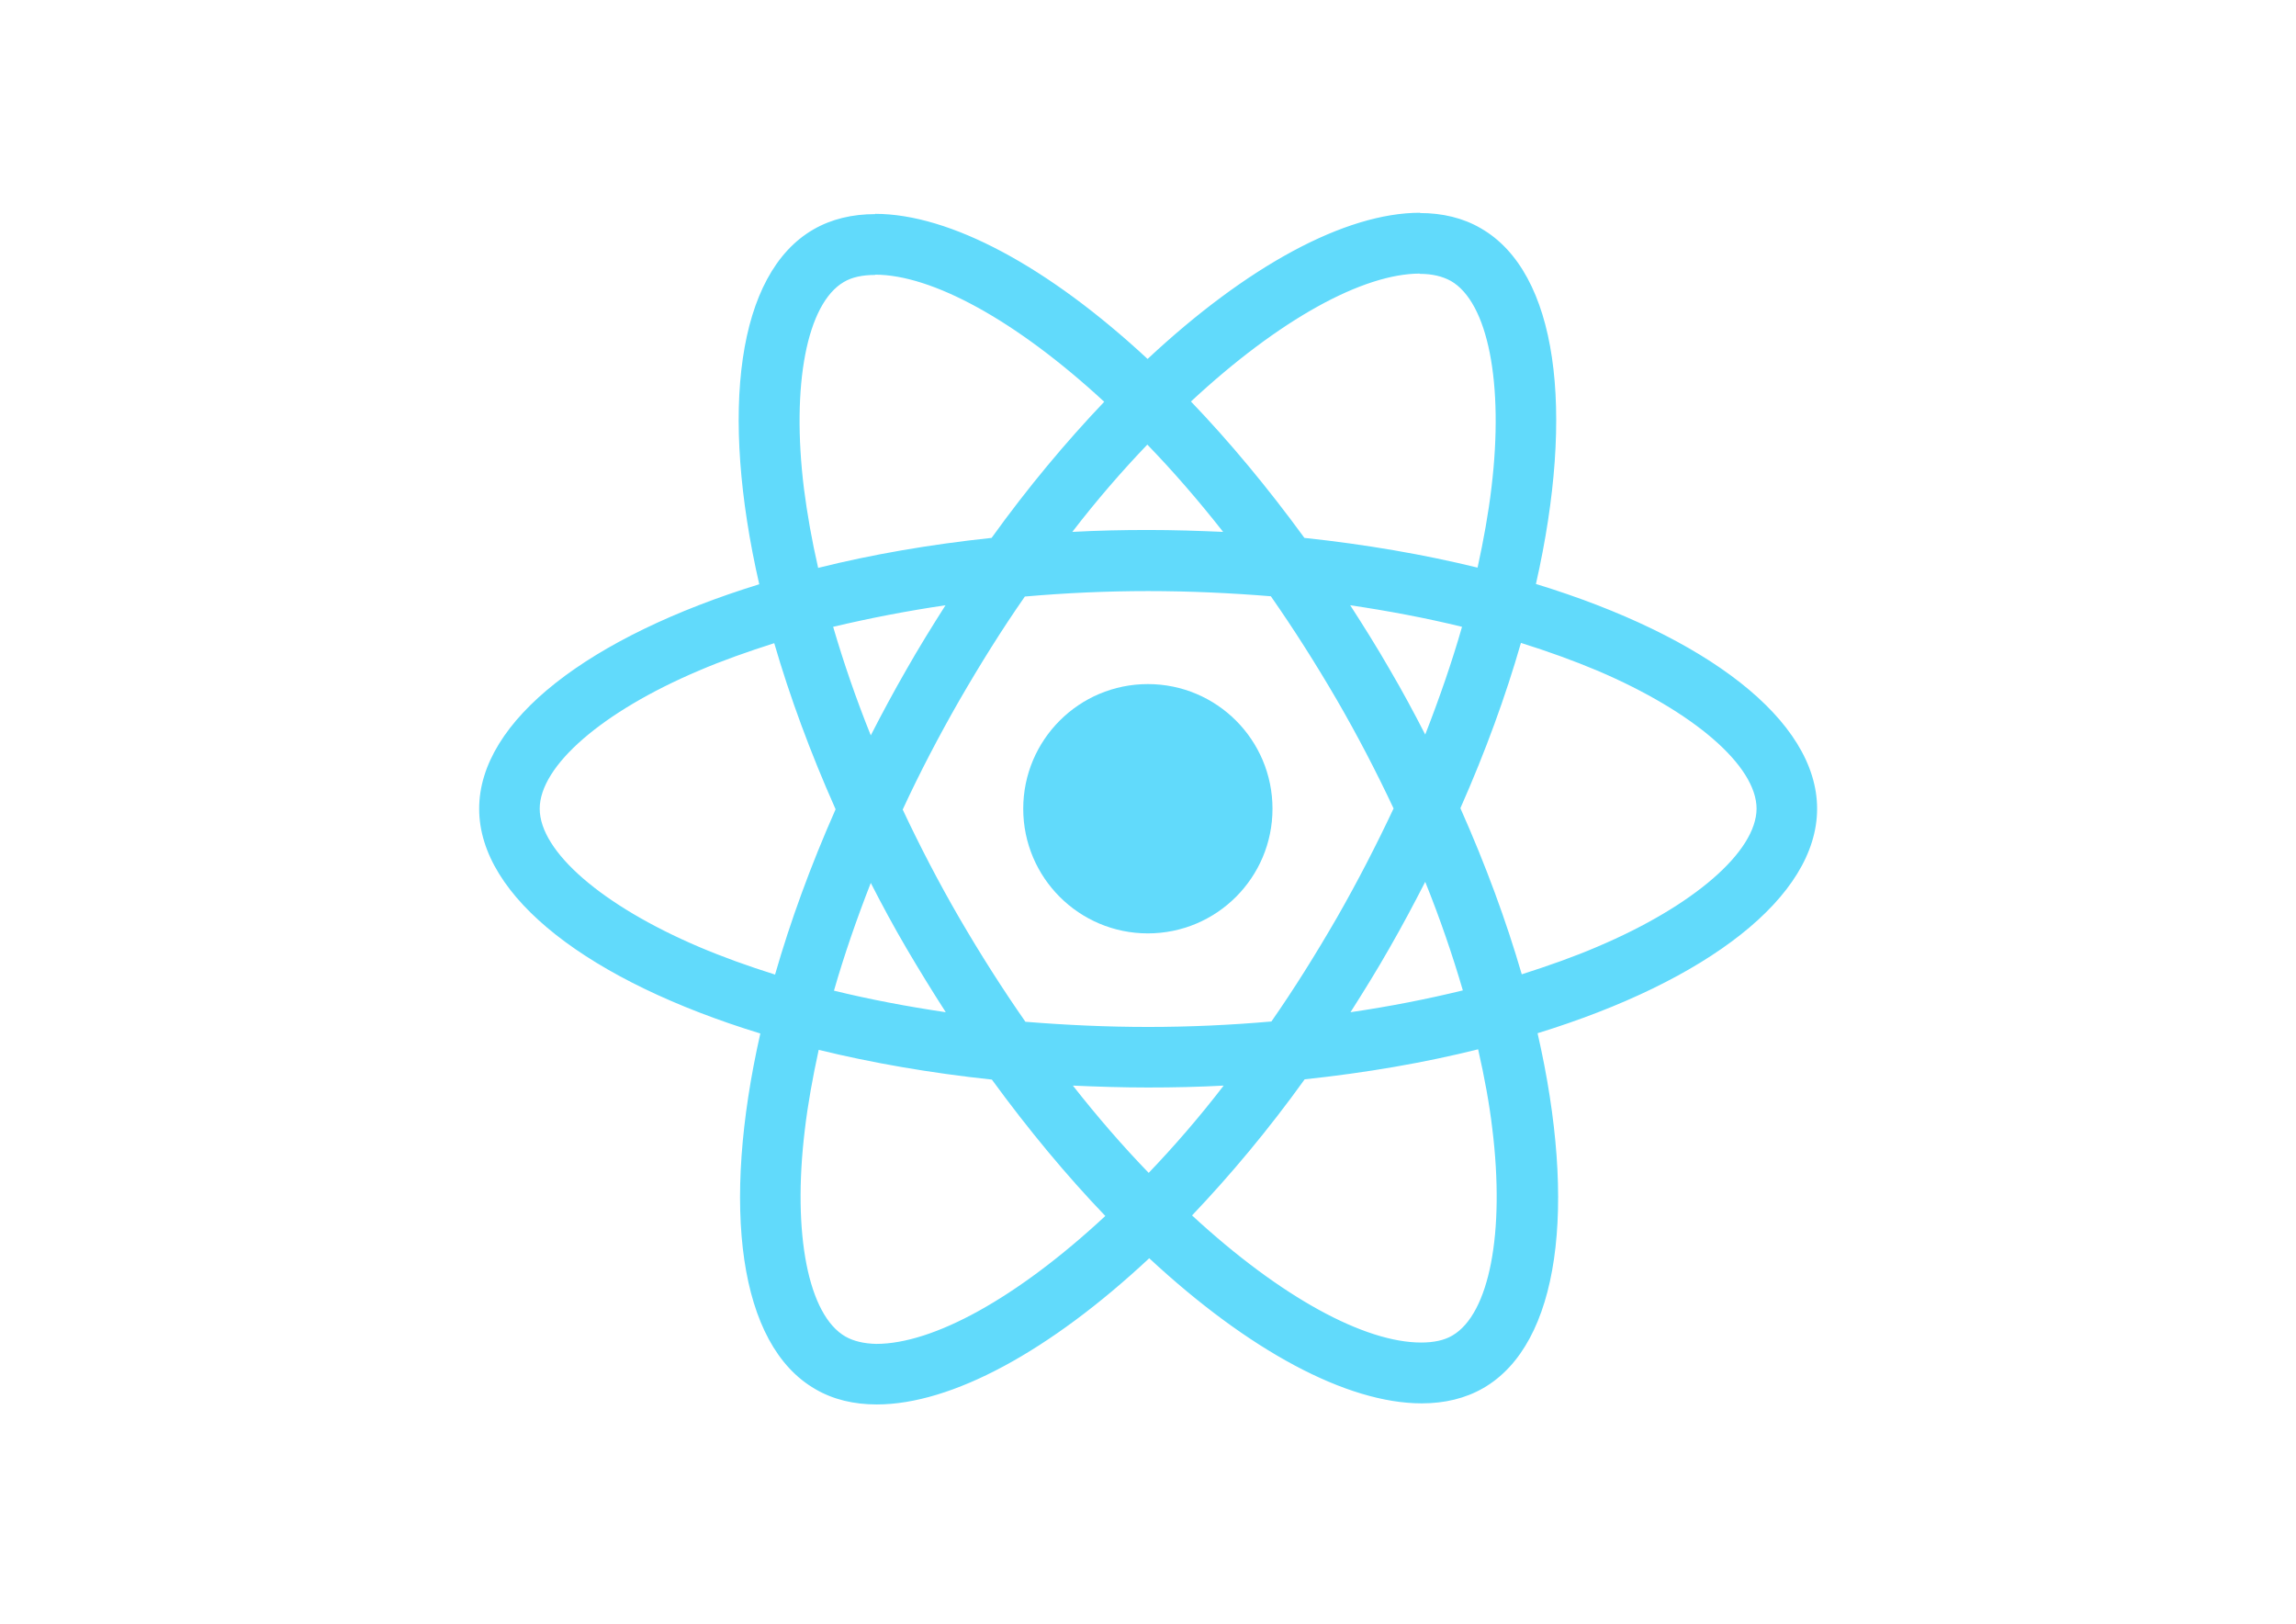
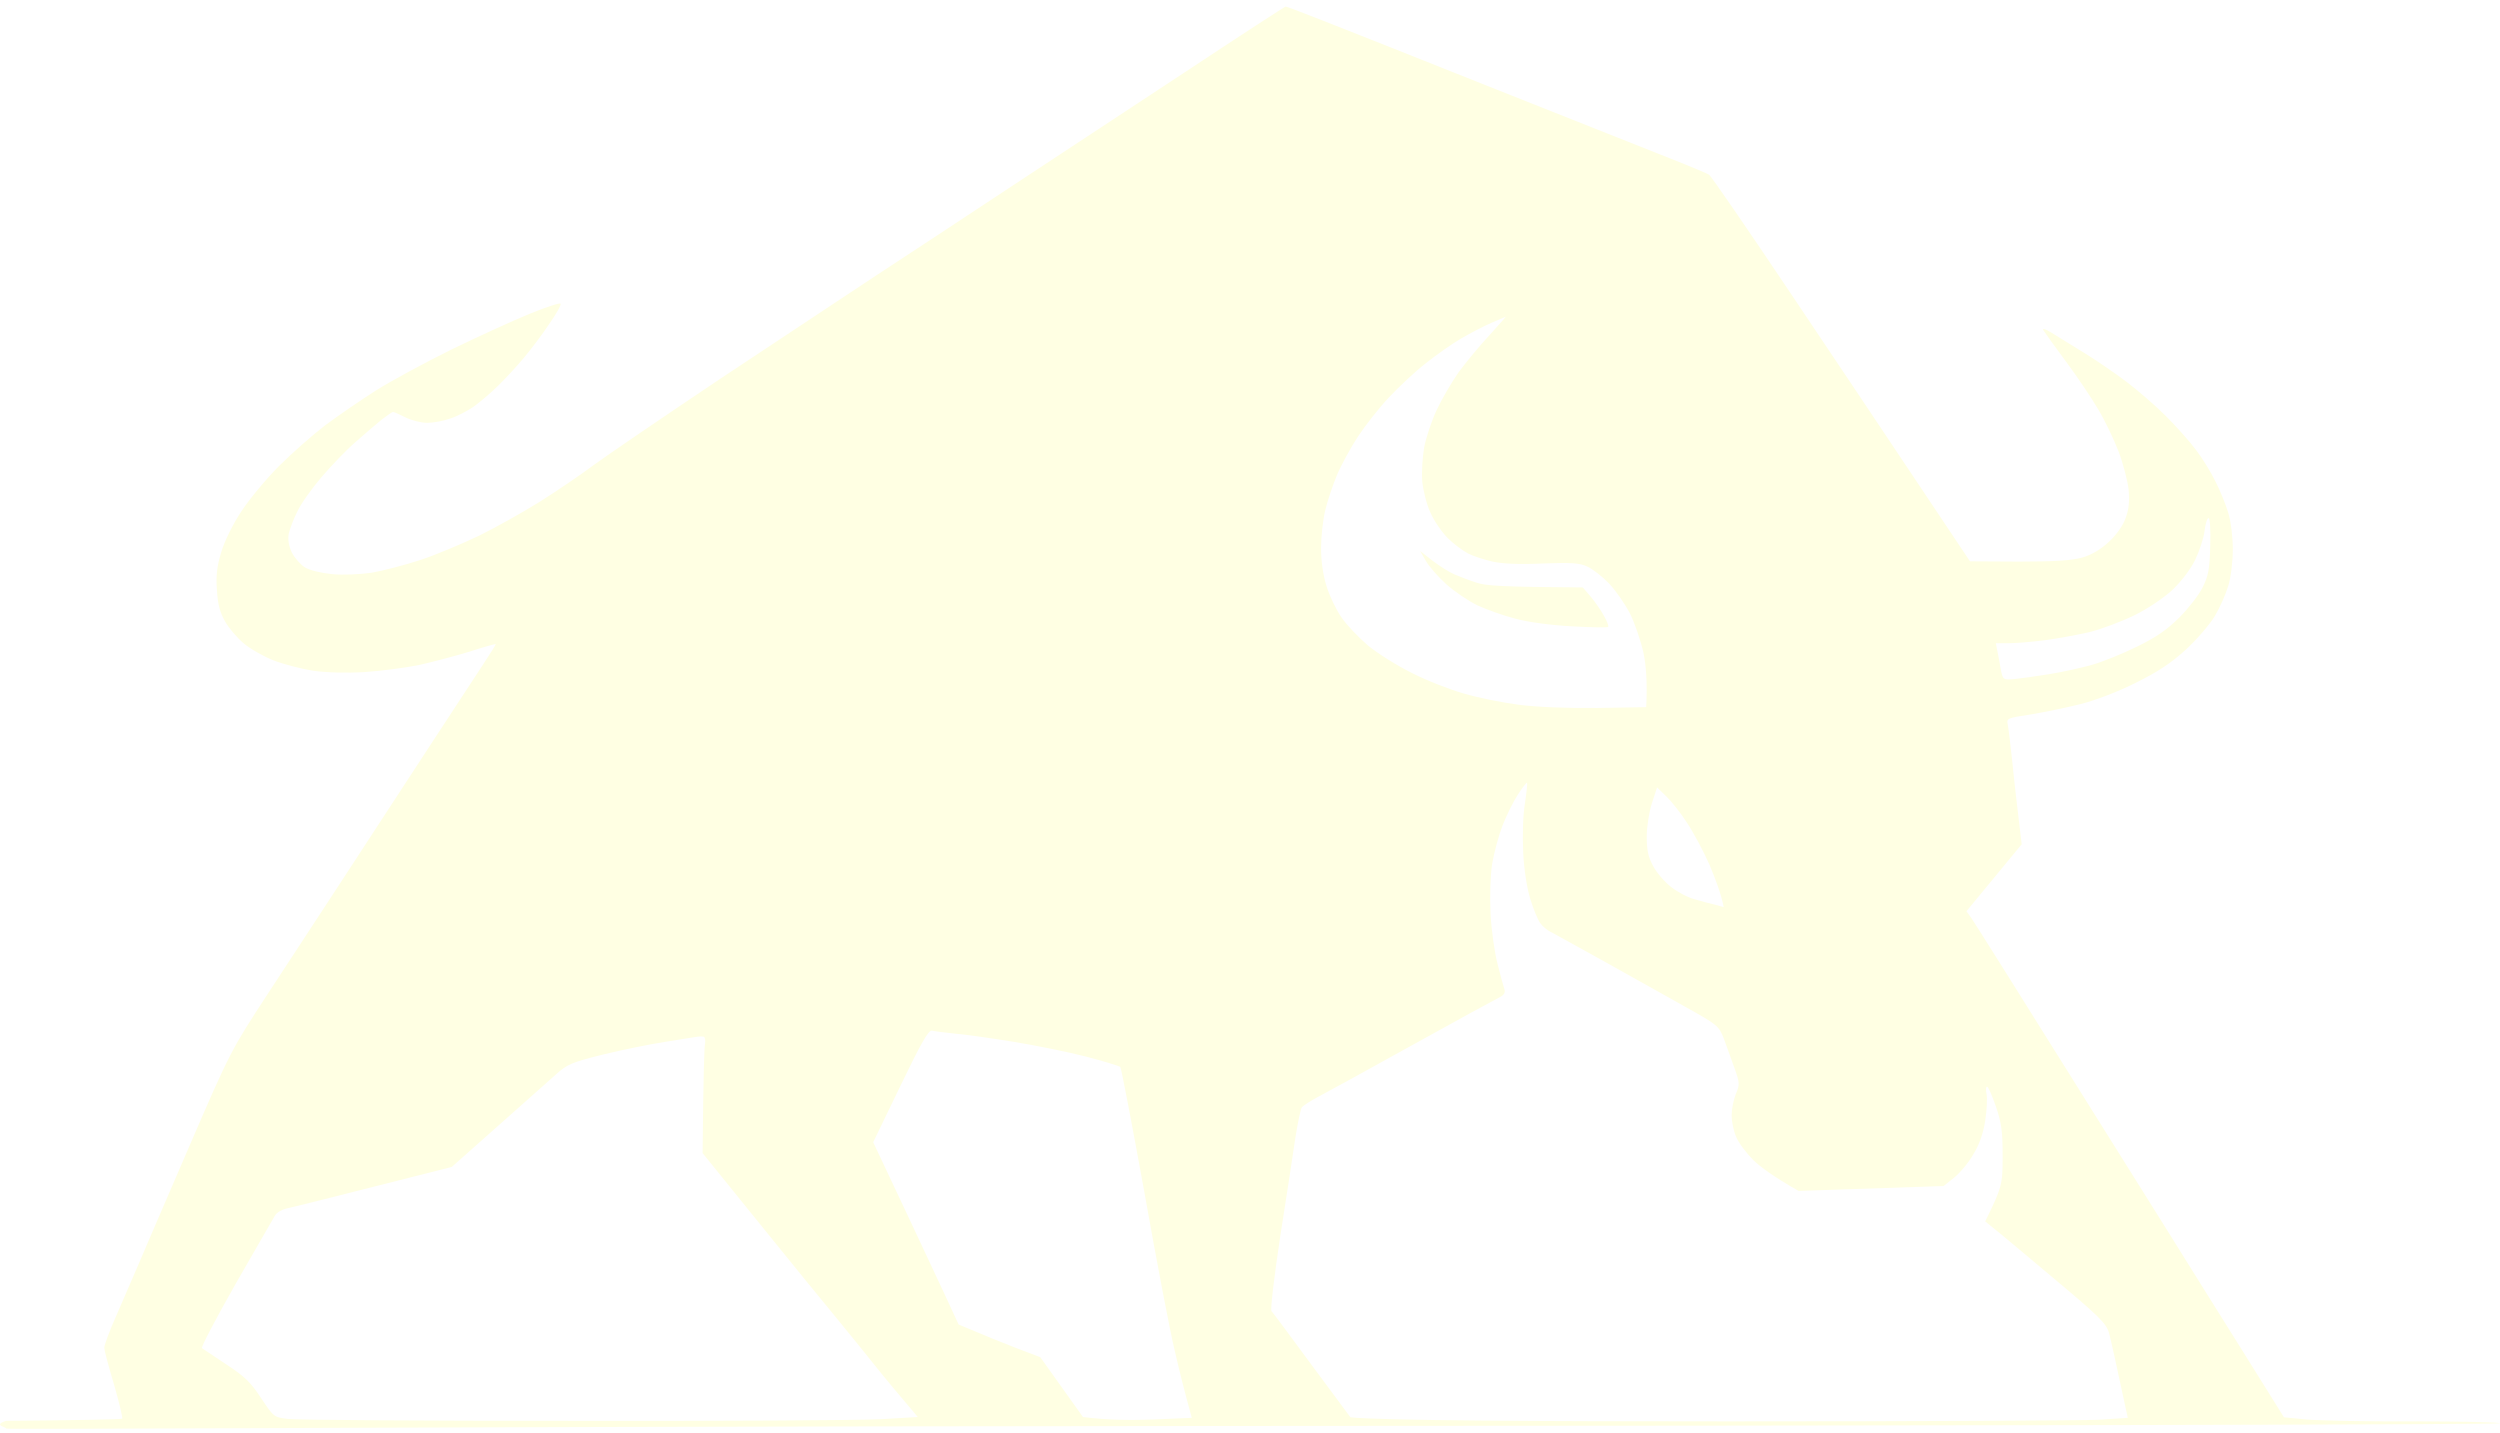
- <svg xmlns="http://www.w3.org/2000/svg" viewBox="0 0 841.9 595.3">
-   <g fill="#61DAFB">
-     <path d="M666.3 296.5c0-32.5-40.7-63.3-103.1-82.4 14.4-63.6 8-114.2-20.2-130.4-6.5-3.8-14.1-5.6-22.4-5.6v22.3c4.6 0 8.3.9 11.4 2.6 13.6 7.8 19.5 37.5 14.9 75.7-1.1 9.4-2.9 19.3-5.1 29.4-19.6-4.8-41-8.5-63.5-10.9-13.5-18.5-27.5-35.3-41.6-50 32.6-30.3 63.2-46.9 84-46.9V78c-27.5 0-63.5 19.6-99.9 53.6-36.4-33.8-72.4-53.2-99.9-53.2v22.3c20.7 0 51.4 16.5 84 46.6-14 14.7-28 31.4-41.3 49.9-22.6 2.4-44 6.1-63.6 11-2.3-10-4-19.7-5.2-29-4.7-38.2 1.1-67.9 14.6-75.8 3-1.8 6.9-2.6 11.5-2.6V78.5c-8.4 0-16 1.8-22.6 5.6-28.1 16.2-34.4 66.7-19.9 130.1-62.2 19.2-102.7 49.9-102.7 82.3 0 32.5 40.7 63.3 103.1 82.4-14.4 63.6-8 114.2 20.2 130.4 6.5 3.8 14.1 5.6 22.5 5.6 27.5 0 63.5-19.6 99.9-53.6 36.4 33.8 72.4 53.2 99.9 53.2 8.4 0 16-1.8 22.6-5.6 28.1-16.2 34.4-66.7 19.9-130.1 62-19.1 102.5-49.9 102.5-82.3zm-130.2-66.7c-3.7 12.9-8.3 26.2-13.5 39.5-4.1-8-8.4-16-13.1-24-4.6-8-9.5-15.8-14.4-23.4 14.2 2.1 27.9 4.7 41 7.9zm-45.8 106.5c-7.8 13.5-15.8 26.3-24.1 38.2-14.9 1.3-30 2-45.2 2-15.1 0-30.2-.7-45-1.9-8.3-11.9-16.4-24.6-24.2-38-7.6-13.1-14.5-26.4-20.8-39.8 6.2-13.4 13.2-26.8 20.7-39.9 7.8-13.5 15.8-26.3 24.1-38.2 14.9-1.3 30-2 45.2-2 15.1 0 30.2.7 45 1.9 8.3 11.9 16.4 24.6 24.2 38 7.6 13.1 14.5 26.4 20.8 39.8-6.3 13.4-13.2 26.8-20.7 39.9zm32.3-13c5.4 13.4 10 26.8 13.8 39.8-13.1 3.2-26.9 5.9-41.2 8 4.9-7.7 9.8-15.6 14.4-23.7 4.6-8 8.9-16.1 13-24.1zM421.2 430c-9.3-9.6-18.6-20.3-27.8-32 9 .4 18.2.7 27.5.7 9.4 0 18.7-.2 27.8-.7-9 11.7-18.3 22.4-27.5 32zm-74.4-58.9c-14.2-2.1-27.9-4.7-41-7.9 3.7-12.9 8.3-26.2 13.5-39.5 4.1 8 8.4 16 13.1 24 4.7 8 9.5 15.8 14.4 23.4zM420.7 163c9.3 9.6 18.6 20.3 27.8 32-9-.4-18.2-.7-27.5-.7-9.4 0-18.7.2-27.8.7 9-11.7 18.3-22.4 27.5-32zm-74 58.9c-4.9 7.7-9.8 15.6-14.4 23.7-4.6 8-8.9 16-13 24-5.4-13.4-10-26.8-13.8-39.8 13.1-3.1 26.9-5.8 41.2-7.9zm-90.5 125.2c-35.4-15.1-58.3-34.9-58.3-50.6 0-15.7 22.9-35.6 58.3-50.6 8.6-3.7 18-7 27.7-10.1 5.7 19.6 13.2 40 22.5 60.9-9.2 20.8-16.6 41.1-22.2 60.6-9.9-3.1-19.3-6.5-28-10.2zM310 490c-13.6-7.8-19.5-37.5-14.9-75.7 1.1-9.4 2.9-19.3 5.1-29.4 19.6 4.8 41 8.5 63.5 10.9 13.5 18.5 27.5 35.3 41.6 50-32.6 30.3-63.2 46.9-84 46.9-4.5-.1-8.3-1-11.3-2.7zm237.2-76.2c4.7 38.2-1.1 67.9-14.6 75.8-3 1.8-6.9 2.6-11.5 2.6-20.7 0-51.4-16.5-84-46.6 14-14.7 28-31.4 41.3-49.9 22.6-2.4 44-6.1 63.6-11 2.3 10.1 4.1 19.8 5.2 29.1zm38.5-66.7c-8.6 3.7-18 7-27.7 10.1-5.7-19.6-13.2-40-22.5-60.9 9.2-20.8 16.6-41.1 22.2-60.6 9.9 3.1 19.3 6.5 28.1 10.2 35.4 15.1 58.3 34.9 58.3 50.6-.1 15.7-23 35.6-58.4 50.6zM320.8 78.4z" />
-     <circle cx="420.9" cy="296.5" r="45.7" />
-     <path d="M520.5 78.1z" />
-   </g>
+ <svg xmlns="http://www.w3.org/2000/svg" width="253" height="145" viewBox="0 0 253 145" fill="none">
+   <path fill-rule="evenodd" clip-rule="evenodd" d="M110.486 13.512L110.488 13.511L110.496 13.506C113.745 11.364 117.149 9.12 119.923 7.299C125.457 3.636 130.028 0.663 130.111 0.663C130.193 0.663 131.873 1.296 133.828 2.067C135.783 2.838 143.741 5.977 151.45 9.061C155.372 10.616 159.359 12.199 162.586 13.481L162.592 13.483C165.706 14.72 168.113 15.676 169.073 16.055C171.028 16.826 172.79 17.569 172.955 17.679C173.148 17.789 177.031 23.434 181.601 30.263C185.455 35.996 190.228 43.139 196.02 51.806L196.026 51.816L199.362 56.807L204.318 56.834C207.952 56.834 209.66 56.724 210.734 56.421C211.67 56.146 212.578 55.623 213.432 54.824C214.175 54.136 214.864 53.172 215.112 52.429C215.442 51.547 215.525 50.721 215.415 49.537C215.304 48.629 214.864 46.894 214.396 45.682C213.928 44.471 213.019 42.544 212.331 41.415C211.67 40.286 210.21 38.11 209.081 36.596C207.953 35.081 206.934 33.65 206.796 33.429C206.631 33.182 206.961 33.264 207.622 33.677C208.122 33.995 209.221 34.669 210.27 35.312L210.272 35.314L210.926 35.715C212.138 36.458 214.065 37.78 215.194 38.633C216.323 39.487 218.113 41.029 219.187 42.103C220.261 43.177 221.637 44.719 222.243 45.545C222.877 46.371 223.758 47.803 224.198 48.711C224.666 49.62 225.245 51.052 225.492 51.878C225.768 52.731 225.96 54.356 225.96 55.595C225.96 56.834 225.768 58.459 225.492 59.312C225.245 60.139 224.639 61.515 224.143 62.341C223.648 63.167 222.326 64.709 221.224 65.728C219.71 67.105 218.388 67.986 216.158 69.087C214.368 69.996 212.055 70.877 210.513 71.263C209.081 71.621 206.796 72.089 205.474 72.309C203.106 72.667 203.051 72.695 203.189 73.355C203.272 73.741 203.464 75.475 203.657 77.21C203.822 78.945 204.125 81.506 204.593 85.443L199.004 92.217L199.499 92.905C199.775 93.291 204.758 101.221 210.568 110.528C216.406 119.835 222.216 129.141 223.482 131.179C224.239 132.37 225.316 134.098 226.905 136.649L226.907 136.652C228.036 138.463 229.423 140.689 231.137 143.432L233.422 143.653C234.689 143.763 239.59 143.873 244.326 143.845C249.035 143.845 252.945 143.928 253 144.038C253.028 144.176 193.607 144.286 120.942 144.313C73.879 144.345 41.046 144.47 21.701 144.544H21.698C7.521 144.598 0.59 144.625 0.613 144.566C0.621 144.518 0.504 144.469 0.371 144.413H0.371C0.049 144.279 -0.371 144.103 0.613 143.79C7.001 143.735 12.288 143.653 12.37 143.57C12.426 143.487 12.068 141.945 11.544 140.128C10.994 138.311 10.553 136.631 10.553 136.411C10.526 136.19 11.104 134.621 11.847 132.969C12.128 132.322 12.45 131.574 12.769 130.835L12.77 130.833C13.264 129.686 13.749 128.561 14.05 127.875C14.376 127.089 15.597 124.26 17.088 120.802C17.739 119.294 18.442 117.665 19.144 116.035C23.302 106.397 23.44 106.177 27.074 100.615L28.535 98.385L28.536 98.383C30.251 95.765 32.064 92.997 33.022 91.528C33.573 90.677 34.318 89.54 35.093 88.357L35.095 88.355L35.096 88.353C36.024 86.937 36.995 85.454 37.73 84.314C38.42 83.244 39.485 81.62 40.625 79.879C41.715 78.216 42.874 76.446 43.843 74.952C45.853 71.868 48.111 68.427 48.855 67.298C49.598 66.169 50.204 65.205 50.176 65.177C50.149 65.15 48.937 65.48 47.505 65.948C46.074 66.389 43.761 66.995 42.411 67.298C41.062 67.573 38.584 67.903 36.904 68.013C35.059 68.124 33.022 68.069 31.673 67.876C30.461 67.683 28.671 67.215 27.68 66.829C26.689 66.444 25.34 65.673 24.679 65.122C24.018 64.572 23.164 63.58 22.779 62.892C22.256 61.983 22.035 61.13 21.953 59.725C21.843 58.294 21.953 57.302 22.393 55.87C22.724 54.742 23.577 53.034 24.431 51.74C25.229 50.529 26.937 48.464 28.231 47.169C29.525 45.875 31.618 44.03 32.912 43.039C34.206 42.075 36.491 40.506 38.006 39.542C39.52 38.578 42.99 36.706 45.716 35.357C48.441 34.035 51.994 32.411 53.618 31.75C55.243 31.089 56.647 30.621 56.73 30.731C56.812 30.869 56.289 31.777 55.573 32.796C54.885 33.842 53.728 35.357 53.04 36.183C52.352 37.009 51.167 38.303 50.397 39.047C49.653 39.79 48.524 40.726 47.918 41.167C47.313 41.58 46.266 42.13 45.578 42.351C44.889 42.599 43.843 42.791 43.237 42.791C42.632 42.791 41.64 42.544 41.035 42.241C40.429 41.938 39.878 41.69 39.795 41.69C39.713 41.662 39.217 42.02 38.667 42.433C38.143 42.846 36.932 43.893 35.996 44.719C35.032 45.545 33.49 47.169 32.526 48.298C31.562 49.427 30.461 50.969 30.103 51.74C29.718 52.484 29.332 53.53 29.222 53.998C29.112 54.604 29.222 55.237 29.525 55.898C29.8 56.449 30.406 57.137 30.847 57.413C31.342 57.715 32.471 57.991 33.6 58.101C34.674 58.211 36.436 58.128 37.593 57.963C38.722 57.77 40.952 57.192 42.549 56.669C44.146 56.146 46.789 55.017 48.469 54.218C50.149 53.392 52.902 51.85 54.582 50.804C56.289 49.73 58.767 48.05 60.089 47.059C61.438 46.068 67.221 42.13 72.975 38.276C76.733 35.776 81.078 32.901 84.461 30.663L84.463 30.662L84.467 30.659C86.263 29.471 87.787 28.462 88.808 27.785C91.754 25.857 97.702 21.947 102.025 19.084C104.179 17.67 107.256 15.642 110.486 13.512ZM152.387 32.051C152.411 32.051 151.844 32.684 151.074 33.544L150.734 33.923C149.771 34.942 148.366 36.649 147.595 37.696C146.852 38.77 145.861 40.477 145.365 41.551C144.869 42.625 144.319 44.277 144.126 45.268C143.961 46.259 143.851 47.801 143.933 48.71C144.016 49.618 144.374 51.05 144.759 51.876C145.117 52.702 145.916 53.859 146.522 54.465C147.1 55.043 148.036 55.731 148.559 56.007C149.082 56.282 150.211 56.64 151.037 56.833C152.029 57.053 153.763 57.136 156.131 57.025C159.078 56.915 159.876 56.97 160.675 57.356C161.198 57.604 162.162 58.347 162.822 59.035C163.483 59.724 164.419 61.073 164.943 62.064C165.438 63.056 166.044 64.845 166.319 66.057C166.567 67.269 166.732 69.003 166.595 71.564L161.638 71.647C158.444 71.674 155.608 71.564 153.653 71.316C152.001 71.096 149.523 70.6 148.146 70.187C146.769 69.802 144.429 68.893 142.914 68.122C141.4 67.379 139.39 66.112 138.426 65.314C137.49 64.515 136.279 63.248 135.755 62.477C135.232 61.734 134.544 60.302 134.241 59.311C133.883 58.154 133.69 56.778 133.69 55.456C133.69 54.327 133.883 52.62 134.103 51.684C134.324 50.72 134.874 49.123 135.287 48.104C135.728 47.058 136.692 45.295 137.435 44.166C138.178 43.038 139.583 41.248 140.574 40.202C141.565 39.155 143.217 37.586 144.291 36.76C145.365 35.906 146.962 34.777 147.871 34.254C148.779 33.731 150.129 33.015 150.9 32.684C151.408 32.458 151.891 32.258 152.163 32.145C152.289 32.093 152.369 32.06 152.387 32.051ZM223.51 52.427C223.647 52.427 223.73 53.611 223.675 55.263C223.62 57.604 223.482 58.292 222.904 59.449C222.519 60.219 221.472 61.569 220.564 62.477C219.352 63.689 218.223 64.487 216.296 65.424C214.864 66.14 212.799 66.966 211.752 67.269C210.706 67.571 208.723 68.012 207.347 68.232C205.97 68.453 204.373 68.673 203.795 68.728C202.748 68.811 202.693 68.783 202.5 67.847C202.418 67.324 202.253 66.47 201.977 65.093H203.299C204.015 65.093 205.639 64.956 206.934 64.79C208.228 64.625 210.265 64.24 211.477 63.964C212.688 63.661 214.726 62.89 216.02 62.257C217.314 61.624 218.994 60.495 219.82 59.724C220.701 58.898 221.637 57.686 222.133 56.695C222.574 55.786 223.014 54.465 223.097 53.749C223.179 53.005 223.372 52.427 223.51 52.427ZM154.534 79.219C154.589 79.274 154.479 80.265 154.314 81.367C154.121 82.523 154.066 84.643 154.149 86.295C154.231 88.03 154.534 89.902 154.865 90.976C155.168 91.968 155.608 93.041 155.856 93.399C156.076 93.73 156.599 94.17 157.04 94.363C157.293 94.498 158.302 95.057 159.64 95.8L159.643 95.801C160.488 96.27 161.464 96.811 162.464 97.364C164.187 98.318 166.362 99.539 168.176 100.558L168.183 100.562L168.186 100.564C169.093 101.073 169.909 101.532 170.532 101.88C173.836 103.725 173.947 103.808 174.47 105.157C174.572 105.444 174.705 105.807 174.847 106.195L174.848 106.196C175.087 106.851 175.353 107.578 175.544 108.131C176.067 109.59 176.067 109.783 175.654 110.746C175.433 111.297 175.241 112.261 175.241 112.867C175.241 113.472 175.433 114.464 175.709 115.069C175.957 115.675 176.755 116.722 177.444 117.41C178.159 118.098 179.454 119.062 182.014 120.521L196.691 120.026L197.764 119.172C198.343 118.704 199.224 117.658 199.692 116.832C200.298 115.868 200.711 114.684 200.903 113.417C201.069 112.343 201.124 111.159 201.041 110.746C200.959 110.306 200.959 109.975 201.096 109.975C201.206 109.948 201.592 110.857 201.977 111.958C202.556 113.638 202.666 114.491 202.666 116.997C202.666 119.888 202.611 120.136 200.903 123.605L201.647 124.211C202.06 124.514 204.813 126.827 207.76 129.305C212.468 133.243 213.157 133.931 213.432 134.895C213.597 135.501 214.093 137.676 215.332 143.486L212.441 143.678C210.844 143.761 193.992 143.844 174.993 143.844C155.994 143.844 139.583 143.761 136.664 143.431L132.782 138.199C130.661 135.308 128.816 132.83 128.679 132.692C128.541 132.554 128.954 129.14 129.56 125.12C130.193 121.1 130.882 116.584 131.102 115.069C131.35 113.555 131.625 112.178 131.763 112.041C131.873 111.903 132.589 111.435 133.305 111.049C134.048 110.664 138.316 108.323 142.777 105.845C147.237 103.367 151.23 101.192 151.671 100.971C152.194 100.724 152.359 100.476 152.249 100.118C152.166 99.87 151.836 98.714 151.561 97.585C151.258 96.456 150.927 94.143 150.845 92.491C150.762 90.701 150.817 88.636 151.01 87.397C151.203 86.268 151.671 84.533 152.056 83.542C152.442 82.55 153.13 81.146 153.598 80.43C154.066 79.714 154.479 79.164 154.534 79.219ZM167.696 79.687L168.632 80.596C169.128 81.064 170.092 82.275 170.725 83.266C171.386 84.258 172.405 86.158 173.01 87.534C173.589 88.911 174.167 90.425 174.442 91.802L173.561 91.555C173.065 91.444 172.129 91.197 171.496 91.004C170.835 90.839 169.789 90.288 169.155 89.792C168.495 89.297 167.669 88.333 167.311 87.672C166.787 86.708 166.65 86.02 166.65 84.643C166.65 83.652 166.898 82.138 167.173 81.284L167.696 79.687ZM94.315 104.303C94.535 104.358 95.609 104.496 96.656 104.606C97.729 104.689 100.373 105.074 102.576 105.432C104.778 105.79 108.055 106.451 109.872 106.919C111.69 107.387 113.259 107.883 113.369 107.965C113.479 108.076 114.553 113.748 115.792 120.549C117.004 127.378 118.381 134.619 118.876 136.657C119.344 138.722 119.95 141.09 120.611 143.486L116.756 143.651C114.636 143.734 112.158 143.734 109.597 143.403L105.274 137.345L102.878 136.437C101.584 135.941 99.739 135.198 97.013 134.041L95.416 130.599C95.181 130.1 94.872 129.438 94.464 128.565C93.342 126.166 91.477 122.174 88.367 115.593L91.121 109.893C93.186 105.597 93.985 104.193 94.315 104.303ZM71.213 104.909C71.351 104.964 71.406 105.294 71.351 105.625C71.268 105.955 71.186 108.599 71.103 116.694L76.445 123.302L77.779 124.949L77.781 124.951C80.408 128.194 83.221 131.665 84.513 133.215C85.999 135.032 87.927 137.4 88.753 138.447C89.606 139.521 90.901 141.063 92.883 143.403L89.138 143.623C87.046 143.734 73.03 143.816 57.969 143.789C42.907 143.789 29.938 143.706 29.139 143.596C27.717 143.432 27.68 143.376 26.439 141.515L26.413 141.476C25.395 139.906 24.734 139.273 22.916 138.089C22.443 137.773 21.989 137.469 21.602 137.21C20.976 136.791 20.523 136.488 20.438 136.437C20.328 136.327 21.87 133.408 23.853 129.911C24.893 128.115 25.867 126.415 26.591 125.151L26.592 125.151L26.592 125.15C27.267 123.973 27.725 123.173 27.818 123.027C27.983 122.724 28.506 122.421 28.947 122.311C29.387 122.229 33.352 121.237 45.715 118.098L50.369 113.968C52.93 111.683 55.601 109.315 56.289 108.709C57.418 107.69 57.914 107.497 60.998 106.726C62.897 106.258 65.734 105.68 67.331 105.432C68.206 105.296 69.04 105.16 69.652 105.061L69.652 105.061C70.155 104.979 70.508 104.921 70.607 104.909C70.828 104.881 71.103 104.881 71.213 104.909ZM144.292 56.75C144.595 57.301 145.531 58.375 146.357 59.118C147.183 59.862 148.615 60.825 149.524 61.266C150.432 61.679 152.167 62.312 153.378 62.615C154.7 62.973 157.013 63.276 159.106 63.386C161.061 63.496 162.685 63.524 162.74 63.441C162.823 63.359 162.63 62.863 162.327 62.34C162.052 61.817 161.446 60.936 161.006 60.412L160.18 59.449C151.836 59.394 150.322 59.283 149.386 58.953C148.697 58.733 147.706 58.347 147.183 58.127C146.66 57.907 145.669 57.273 144.98 56.75L143.714 55.759L144.292 56.75Z" fill="#FFFFE3" />
</svg>
